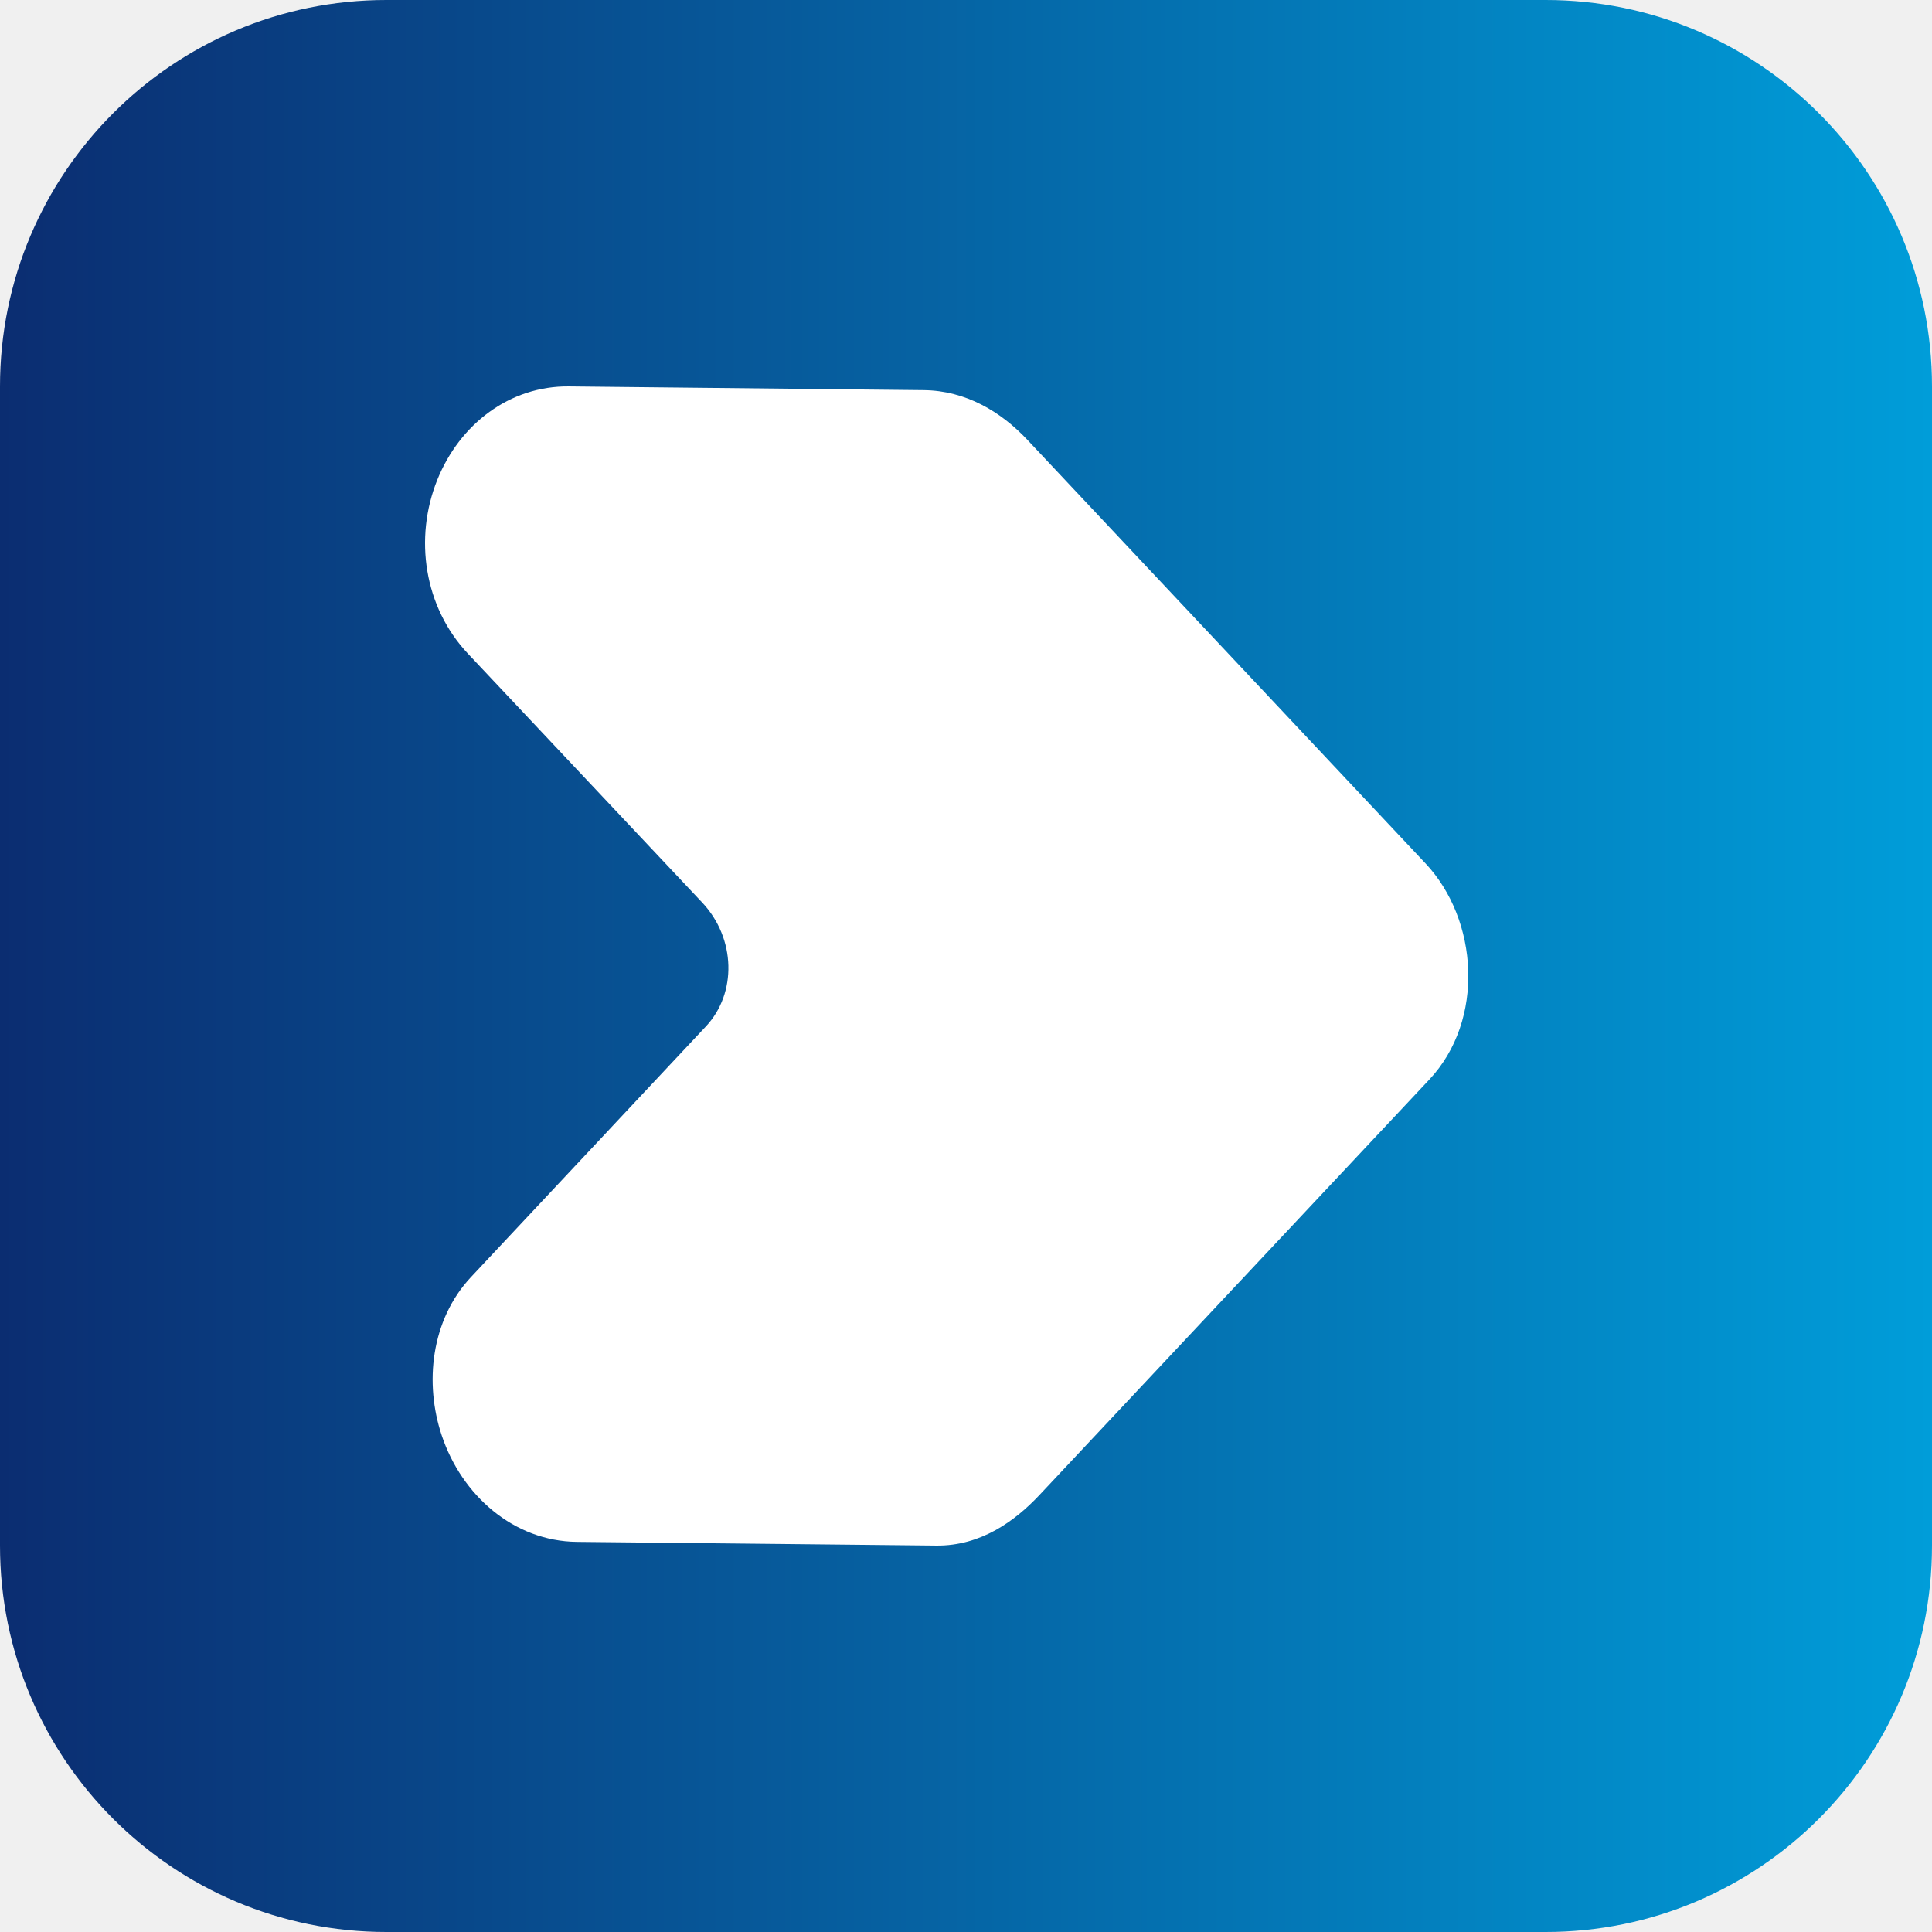
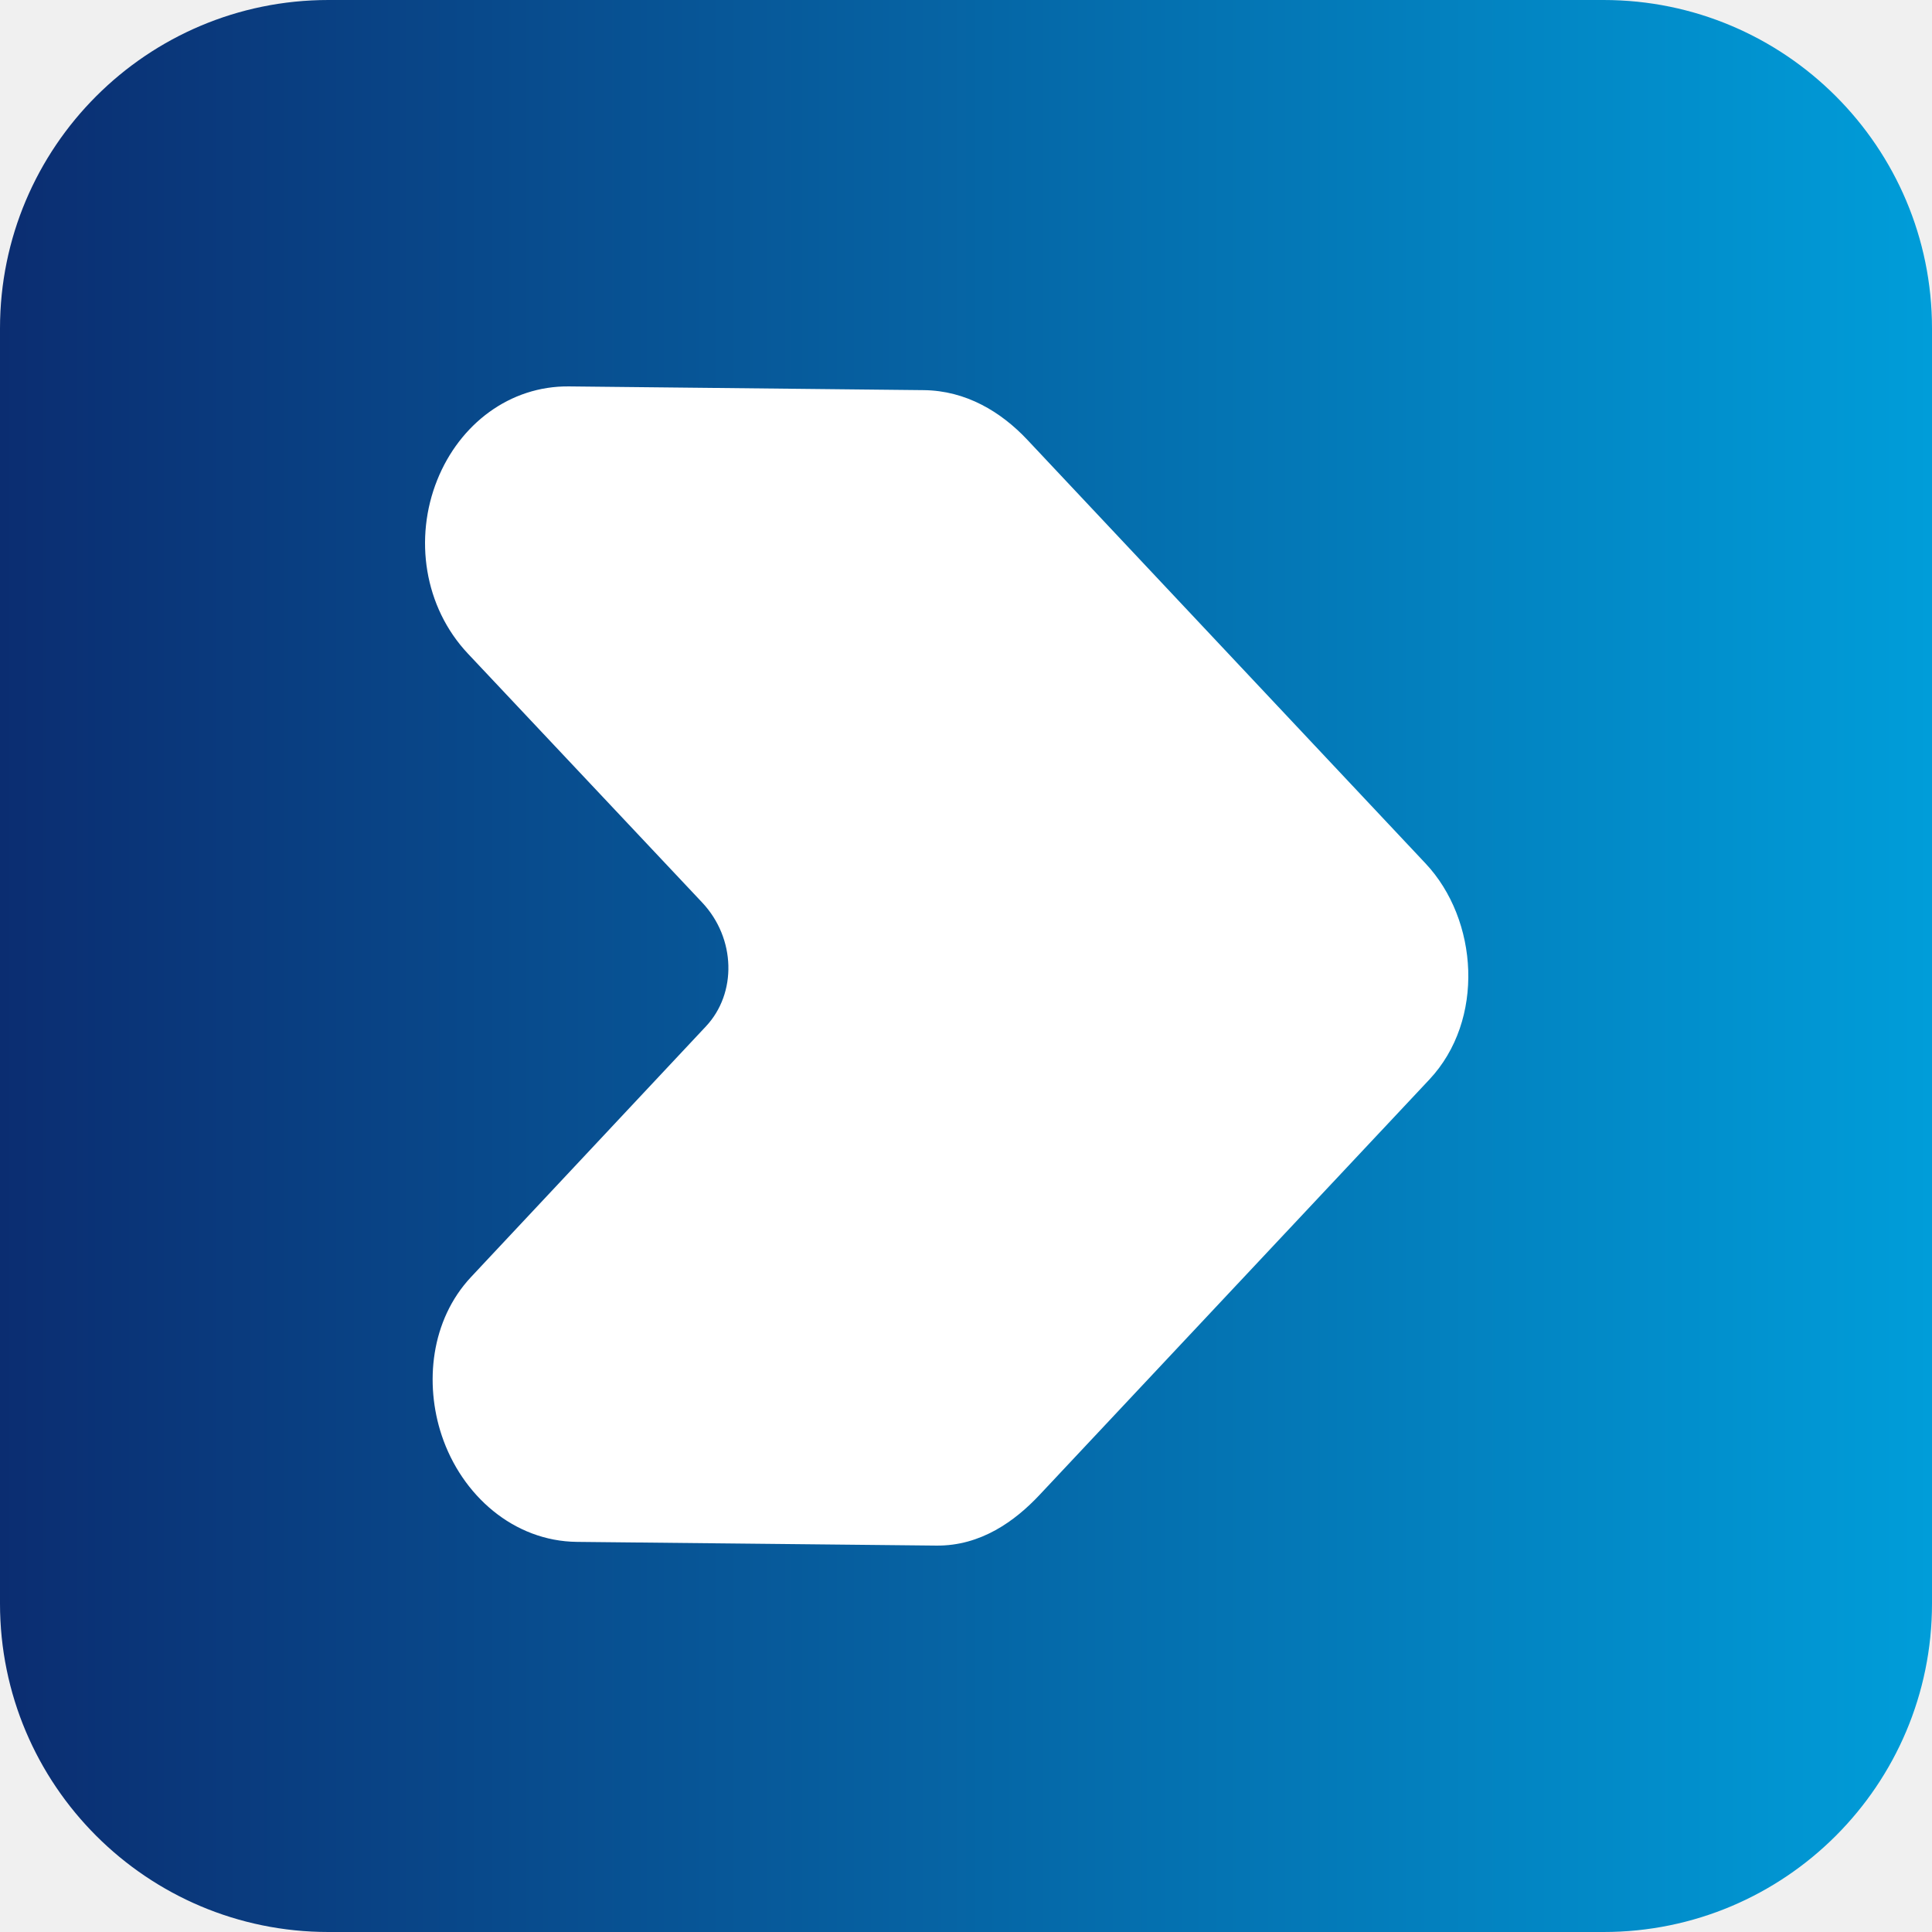
<svg xmlns="http://www.w3.org/2000/svg" width="500" height="500" viewBox="0 0 500 500" fill="none">
-   <rect width="500" height="500" rx="100" fill="url(#paint0_linear_68_646)" />
+   <rect width="500" height="500" rx="85" fill="url(#paint0_linear_68_646)" />
  <path d="M242.415 390.791L149.38 389.829C137.021 389.7 126.47 380.703 122.354 368.346C118.784 357.628 120.259 345.211 127.933 337.021L188.731 272.146C200.452 259.636 199.525 239.545 187.705 226.989L127.107 162.612C118.365 153.325 116.296 139.601 121.007 127.865C125.53 116.595 135.499 109.085 147.178 109.21L238.991 110.177C247.07 110.259 254.145 114.283 259.874 120.379L362.925 230.014C373.604 241.377 374.604 261.437 363.891 272.85L262.995 380.363C257.501 386.214 250.704 390.874 242.415 390.791Z" fill="white" />
  <path d="M147.263 100.002L147.262 100.002L239.074 100.969L239.074 100.97C249.918 101.081 259.009 106.514 265.883 113.829L368.934 223.464L368.934 223.464C382.608 238.014 384.379 263.973 369.905 279.395L369.905 279.395L269.008 386.909L269.007 386.909C262.743 393.582 253.871 400.114 242.336 399.998H242.333L149.298 399.036H149.297C132.986 398.866 119.5 387.046 114.306 371.456V371.455C109.856 358.092 111.413 341.689 121.914 330.481L121.915 330.479L182.712 265.605C190.701 257.08 190.496 242.887 181.701 233.545L181.7 233.545L121.103 169.167C109.728 157.083 107.118 139.261 113.159 124.211C118.963 109.749 131.935 99.839 147.263 100.002ZM146.718 118.417C138.847 118.492 132.047 123.566 128.855 131.518L128.855 131.519C125.474 139.941 127.003 149.567 133.111 156.056L133.112 156.056L193.708 220.434L194.054 220.805C208.578 236.608 210.083 262.322 194.749 278.686L133.95 343.562C129.105 348.734 127.713 357.163 130.401 365.236C133.441 374.361 141.057 380.533 149.463 380.621L242.497 381.583C247.539 381.633 252.26 378.846 256.982 373.816L357.878 266.304L357.878 266.304C364.829 258.899 364.599 244.741 356.917 236.565L253.865 126.93L253.864 126.929C249.282 122.053 244.224 119.439 238.909 119.384H238.907L147.094 118.417H146.718Z" fill="white" />
  <defs>
    <linearGradient id="paint0_linear_68_646" x1="500" y1="250" x2="0" y2="250" gradientUnits="userSpaceOnUse">
      <stop stop-color="#009DD9" />
      <stop offset="1" stop-color="#0B2D71" />
    </linearGradient>
  </defs>
</svg>
